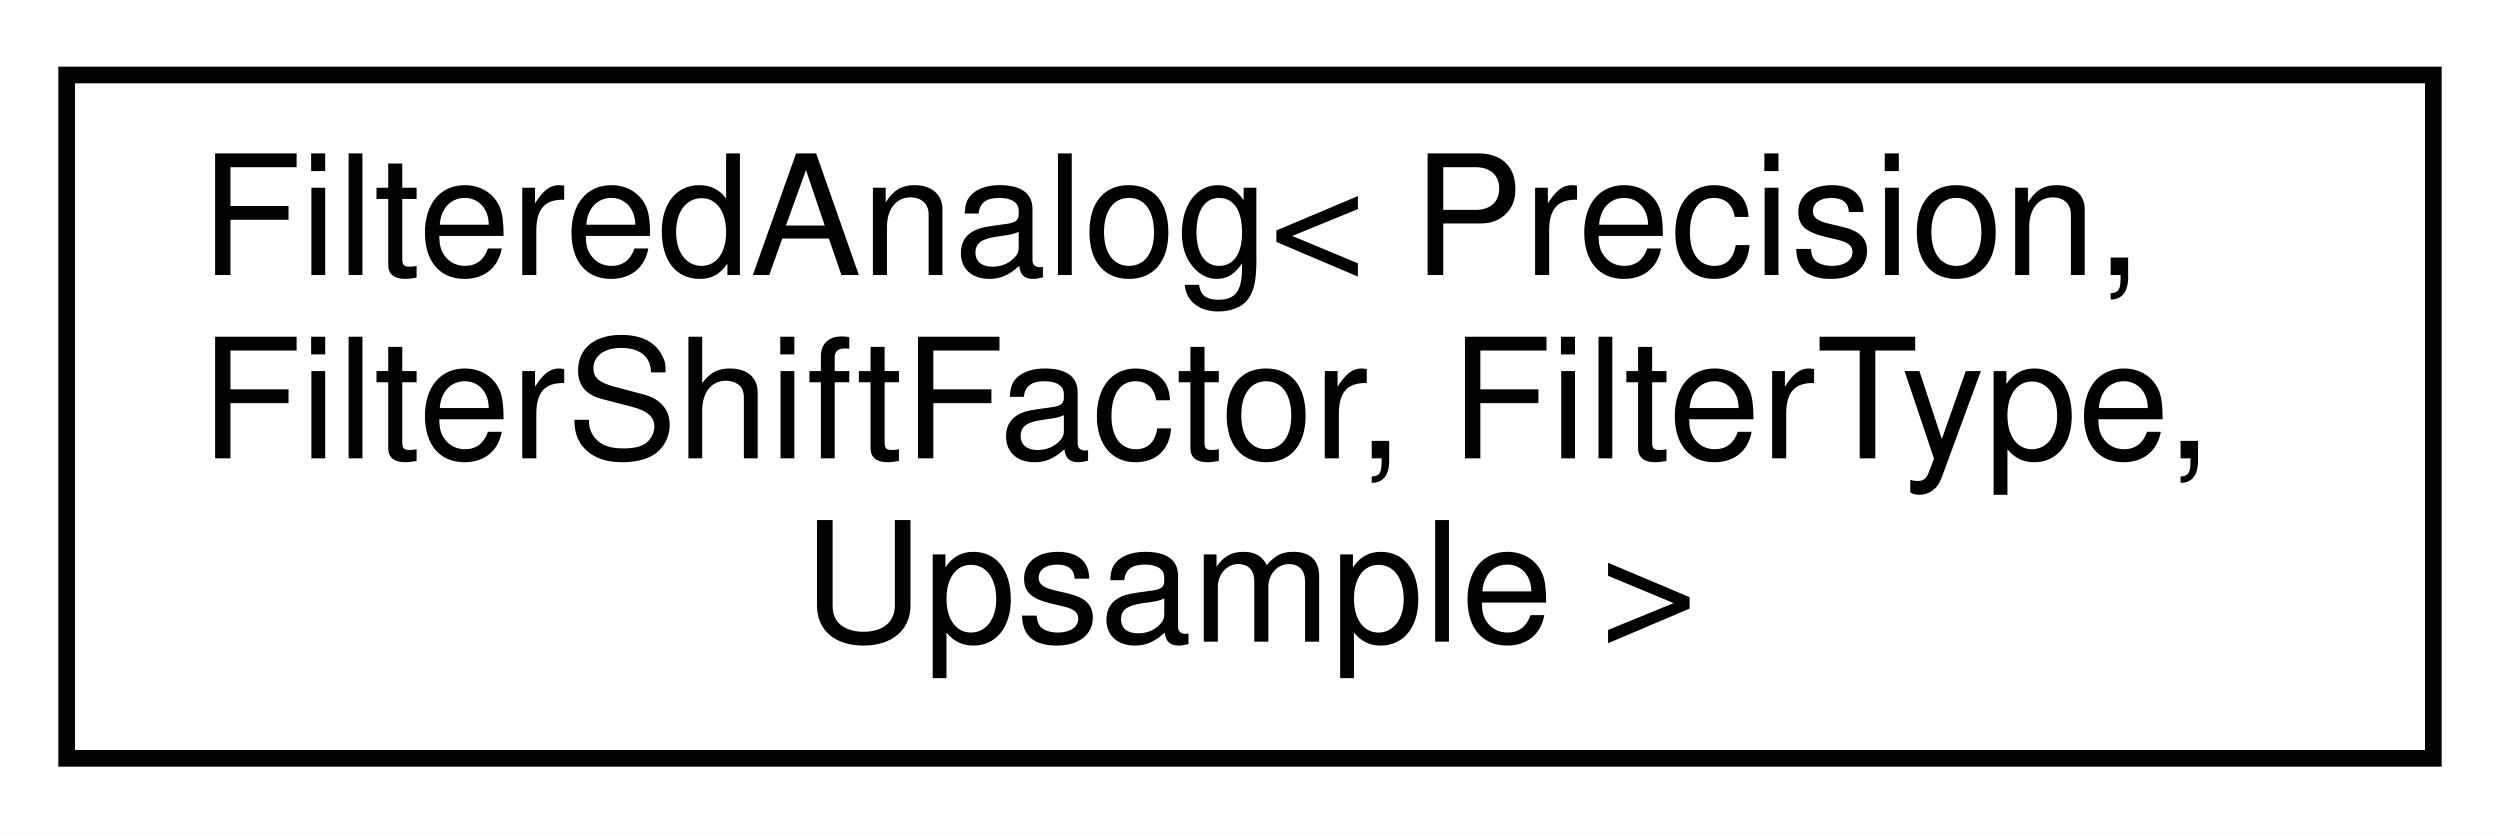
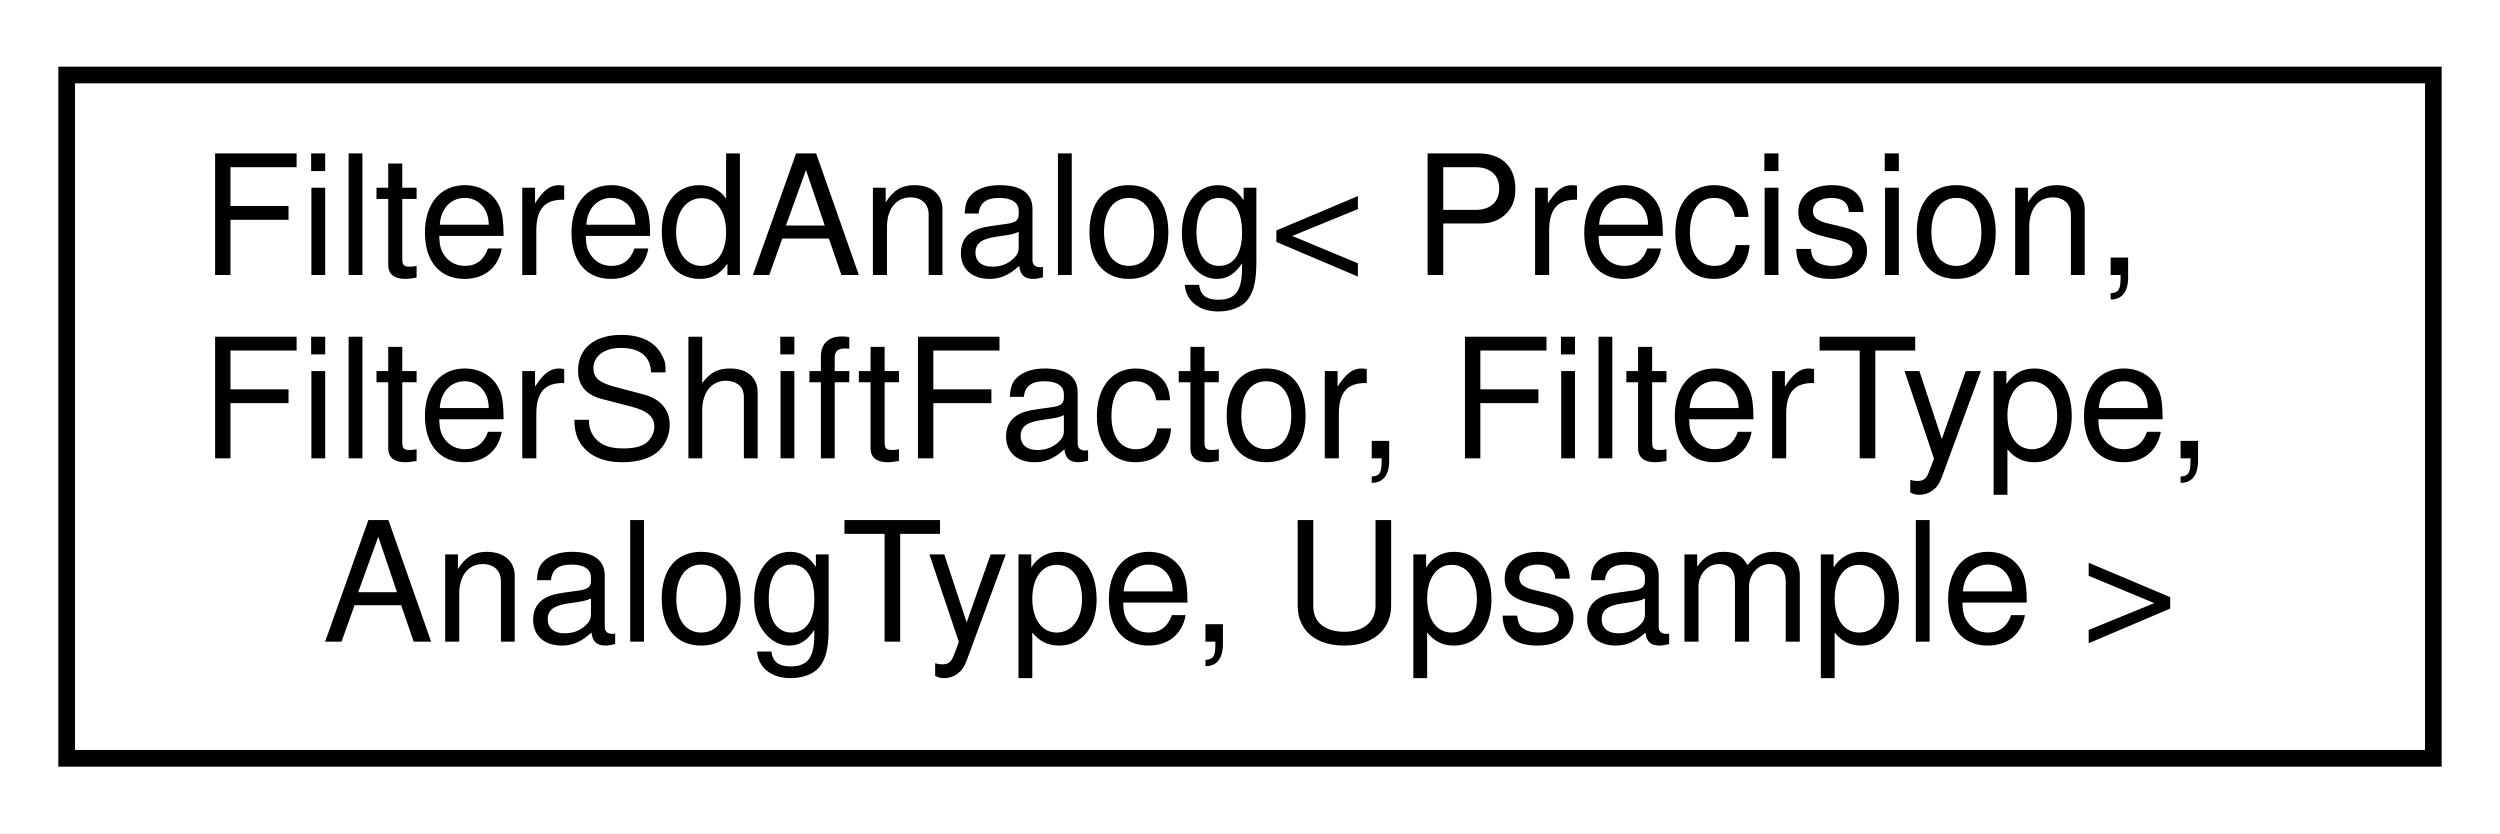
<svg xmlns="http://www.w3.org/2000/svg" xmlns:xlink="http://www.w3.org/1999/xlink" width="150pt" height="50pt" viewBox="0.00 0.00 150.00 50.00">
  <g id="graph0" class="graph" transform="scale(1 1) rotate(0) translate(4 46)">
    <polygon fill="white" stroke="none" points="-4,4 -4,-46 146,-46 146,4 -4,4" />
    <g id="node1" class="node">
      <g id="a_node1">
        <a xlink:href="da/da7/classFilteredAnalog.html" target="_top" xlink:title="A class that reads and filters an analog input.">
          <polygon fill="white" stroke="black" points="0,-0.5 0,-41.5 142,-41.5 142,-0.5 0,-0.5" />
          <text text-anchor="start" x="8" y="-29.5" font-family="Helvetica,sans-Serif" font-size="10.00">FilteredAnalog&lt; Precision,</text>
          <text text-anchor="start" x="8" y="-18.5" font-family="Helvetica,sans-Serif" font-size="10.00"> FilterShiftFactor, FilterType,</text>
-           <text text-anchor="middle" x="71" y="-7.5" font-family="Helvetica,sans-Serif" font-size="10.00"> Upsample &gt;</text>
+           <text text-anchor="middle" x="71" y="-7.5" font-family="Helvetica,sans-Serif" font-size="10.00"> AnalogType, Upsample &gt;</text>
        </a>
      </g>
    </g>
  </g>
</svg>
